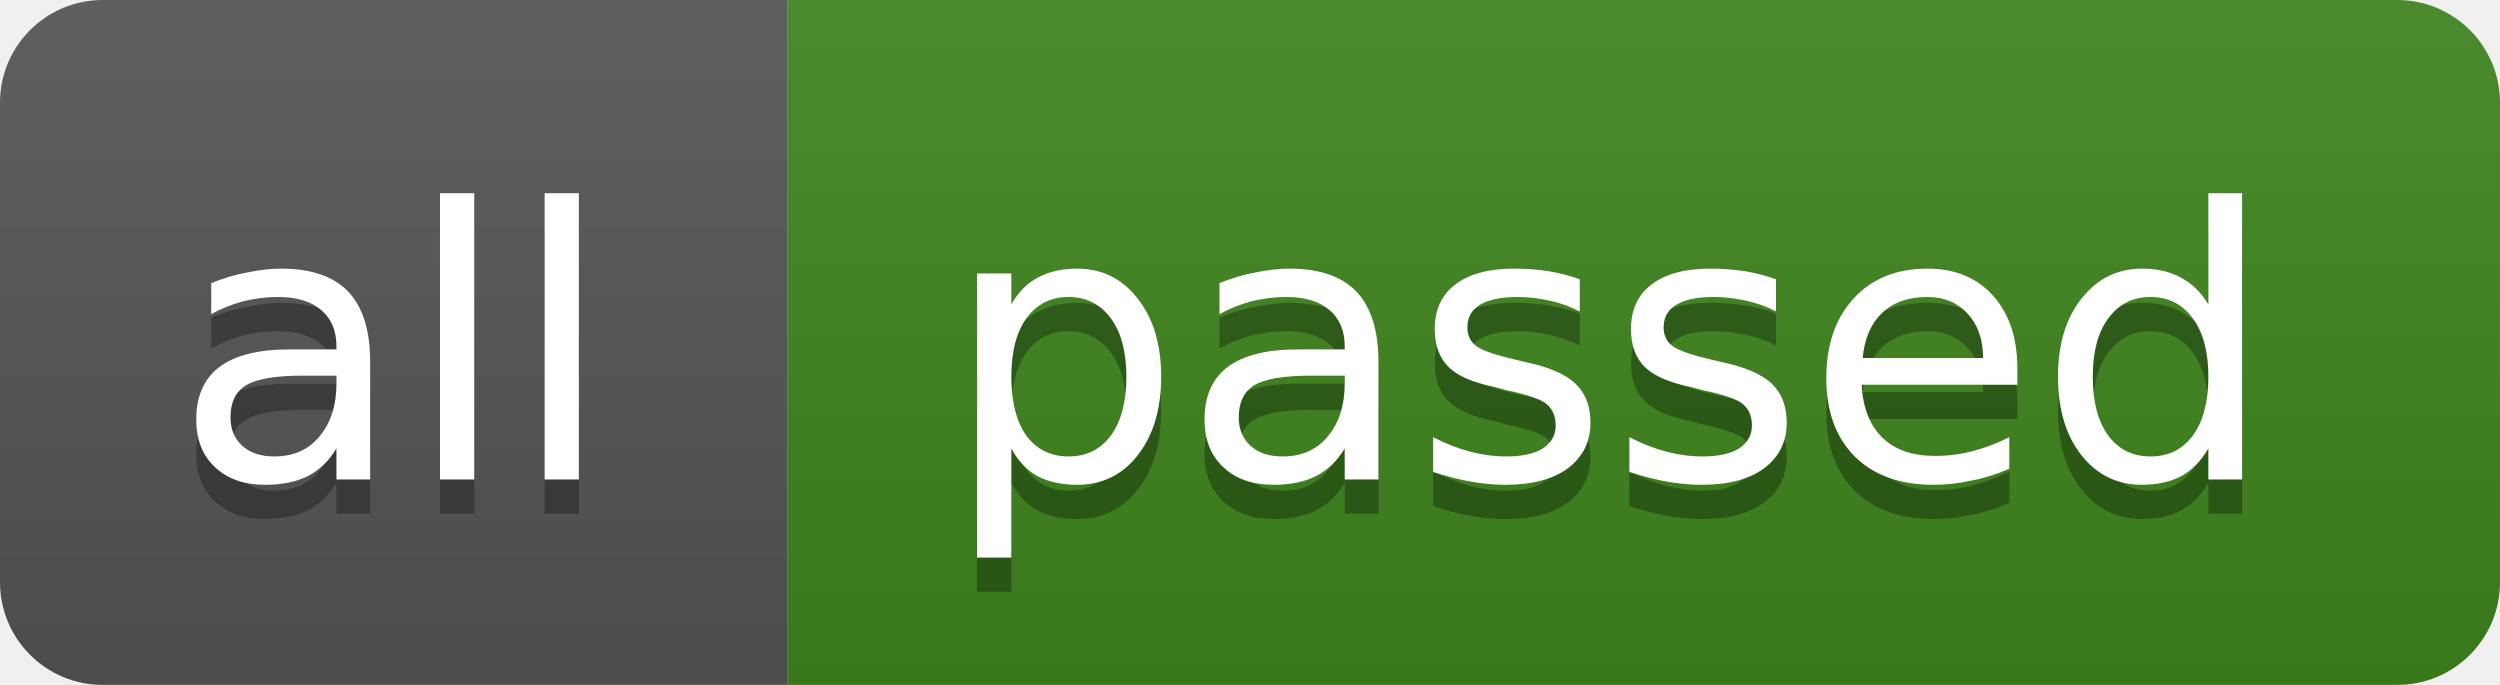
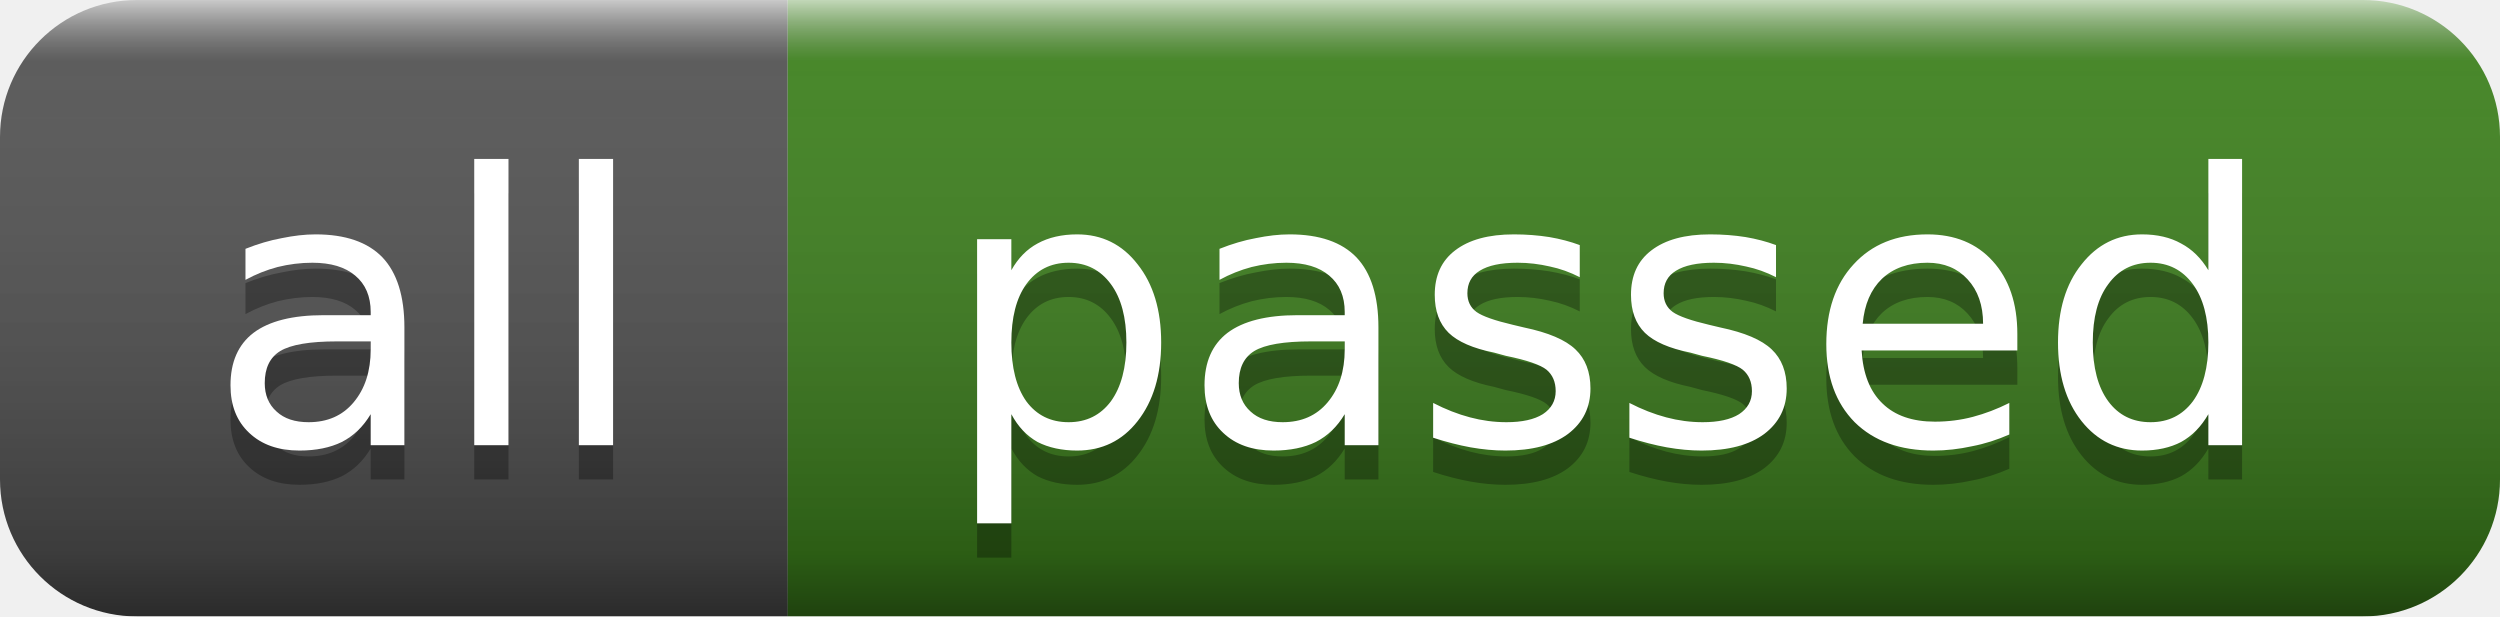
- <svg xmlns="http://www.w3.org/2000/svg" width="73" height="20">
+ <svg xmlns="http://www.w3.org/2000/svg" width="73" height="18">
  <linearGradient id="b" x2="0" y2="100%">
-     <stop offset="0" stop-color="#bbb" stop-opacity=".1" />
-     <stop offset="1" stop-opacity=".1" />
+     <stop offset="0" stop-color="#fff" stop-opacity=".7" />
+     <stop offset=".1" stop-color="#aaa" stop-opacity=".1" />
+     <stop offset=".9" stop-opacity=".3" />
+     <stop offset="1" stop-opacity=".5" />
  </linearGradient>
  <mask id="a">
-     <rect width="73" height="20" rx="3" fill="#fff" />
+     <rect width="73" height="18" rx="4" fill="#fff" />
  </mask>
  <g mask="url(#a)">
-     <path fill="#555" d="M0 0h23v20H0z" />
-     <path fill="#3E841D" d="M23 0h50v20H23z" />
-     <path fill="url(#b)" d="M0 0h73v20H0z" />
+     <path fill="#555" d="M0 0h23v18H0z" />
+     <path fill="#3E841D" d="M23 0h50v18H23z" />
+     <path fill="url(#b)" d="M0 0h73v18H0z" />
  </g>
  <g fill="#fff" text-anchor="middle" font-family="DejaVu Sans,Verdana,Geneva,sans-serif" font-size="11">
-     <text x="11.5" y="15" fill="#010101" fill-opacity=".3">all</text>
-     <text x="11.5" y="14">all</text>
-     <text x="47" y="15" fill="#010101" fill-opacity=".3">passed</text>
-     <text x="47" y="14">passed</text>
+     <text x="12.5" y="14" fill="#010101" fill-opacity=".3">all</text>
+     <text x="12.5" y="13">all</text>
+     <text x="47" y="14" fill="#010101" fill-opacity=".3">passed</text>
+     <text x="47" y="13">passed</text>
  </g>
</svg>
